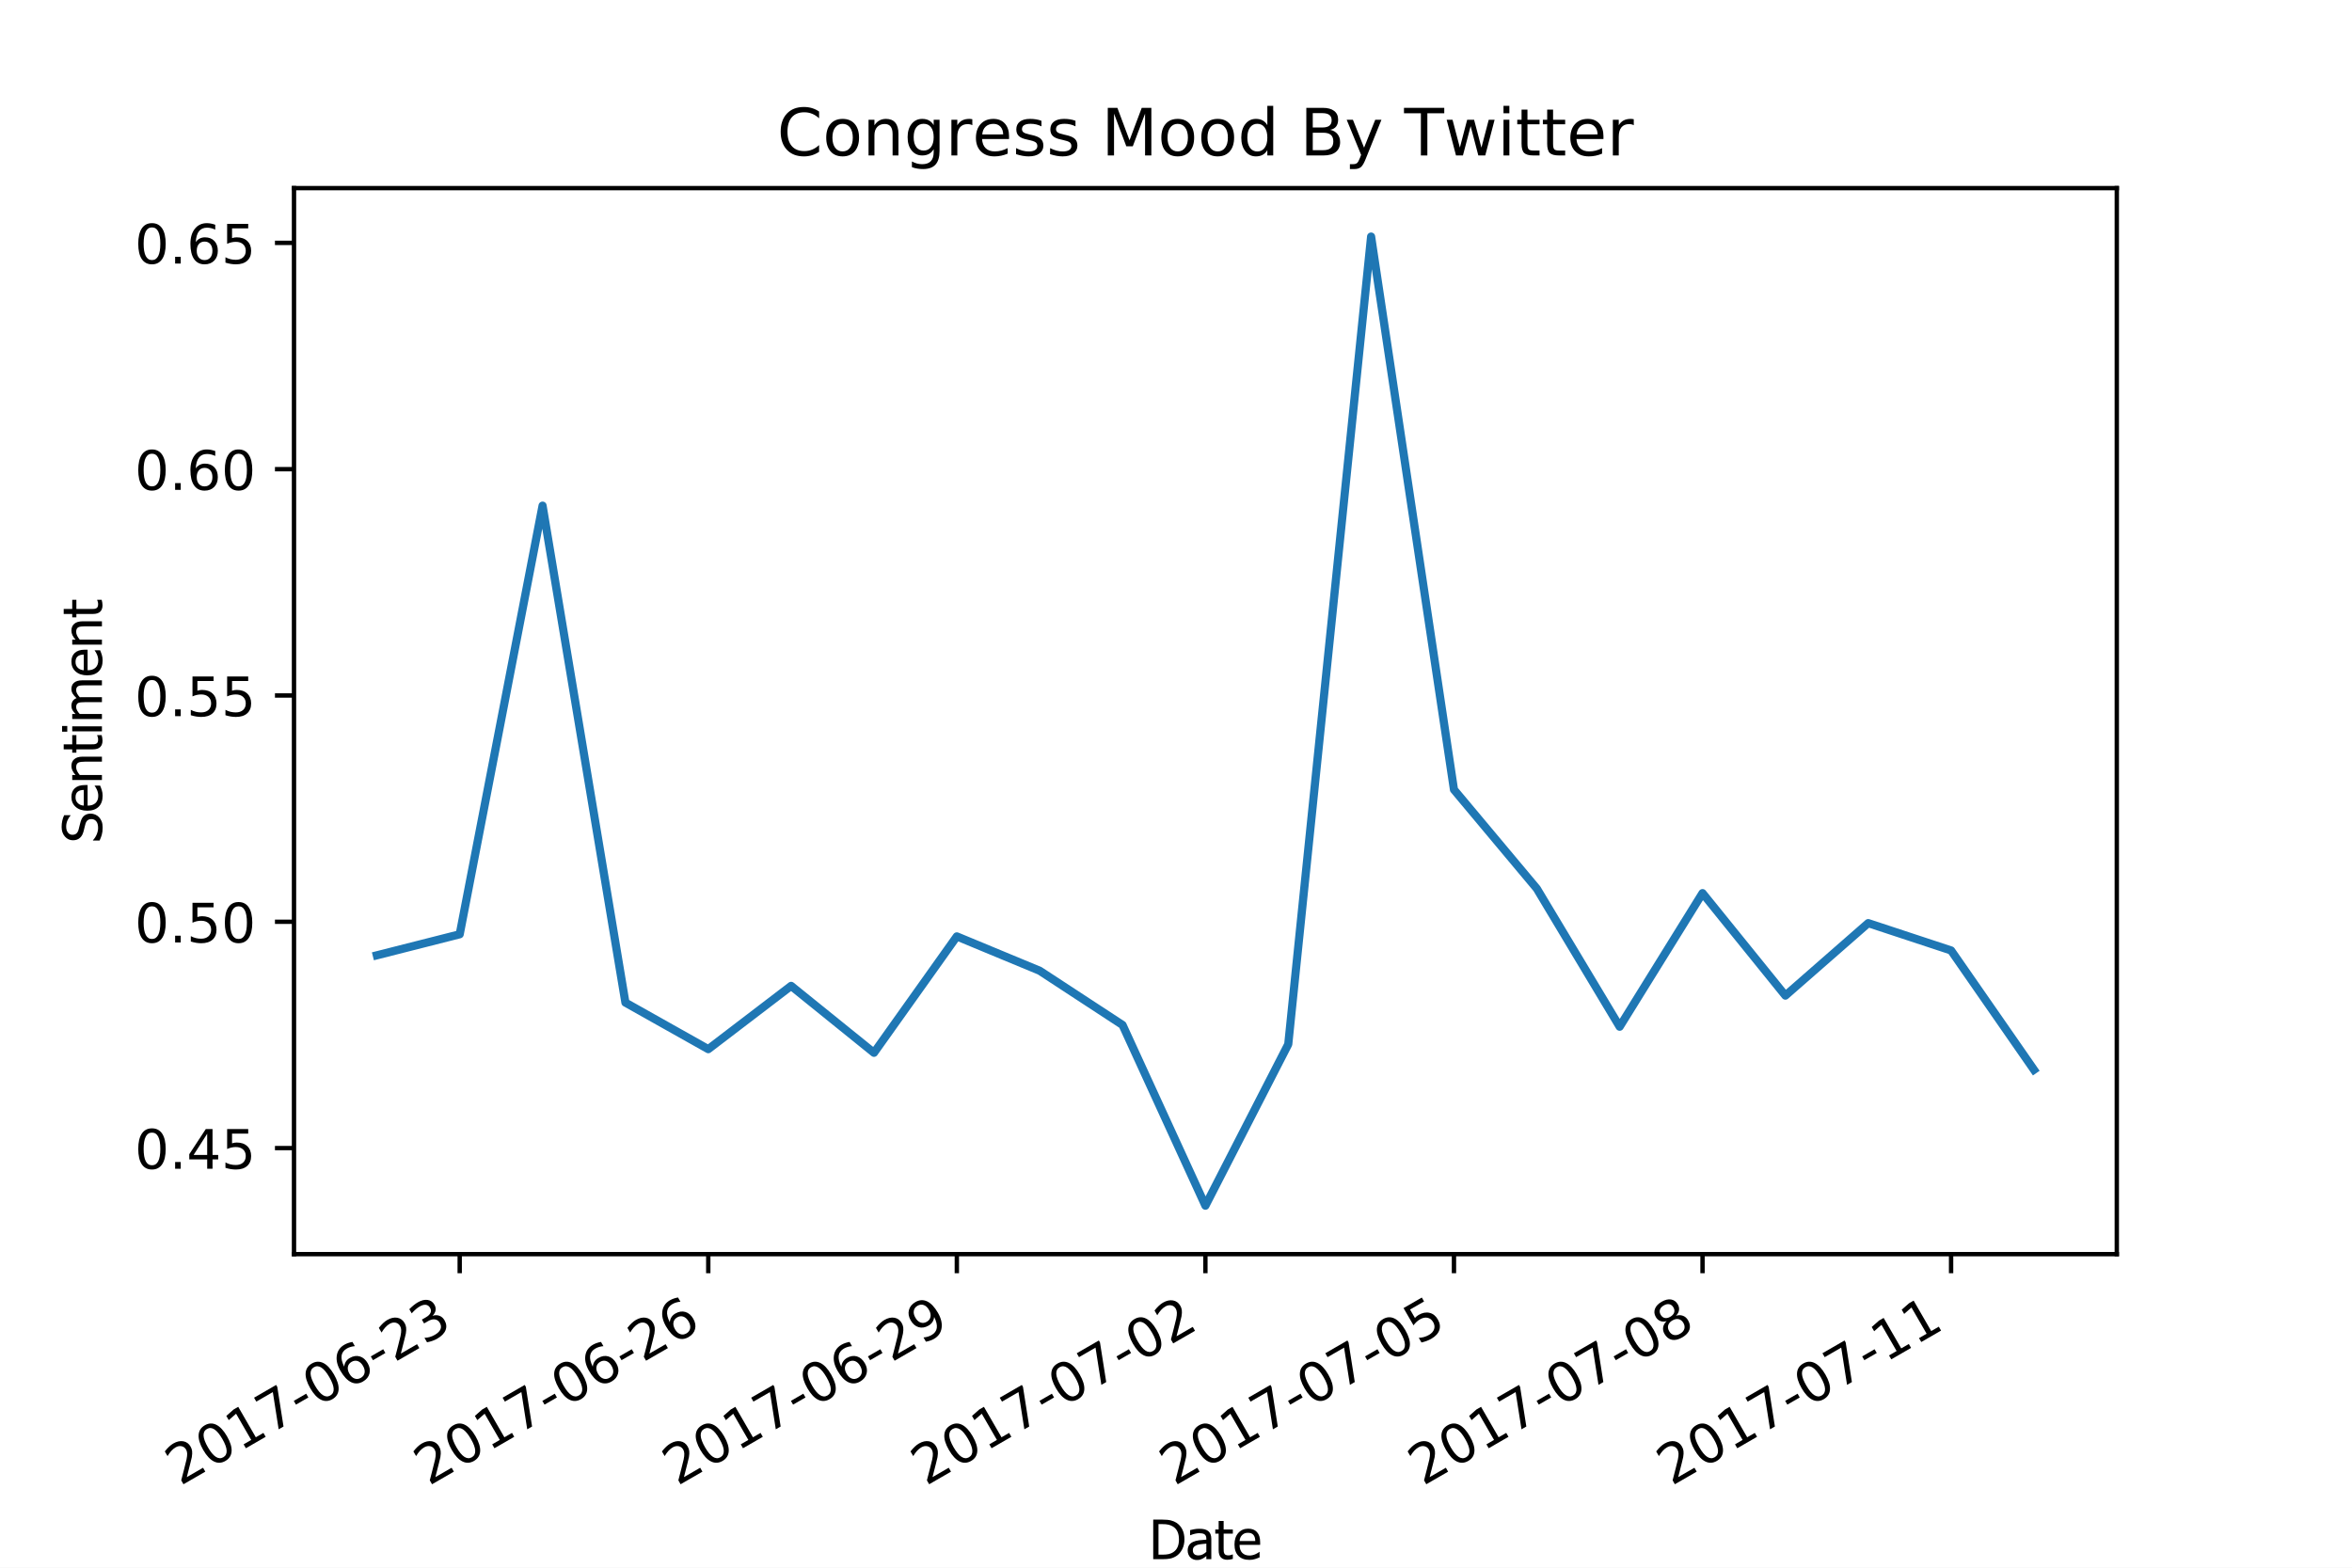
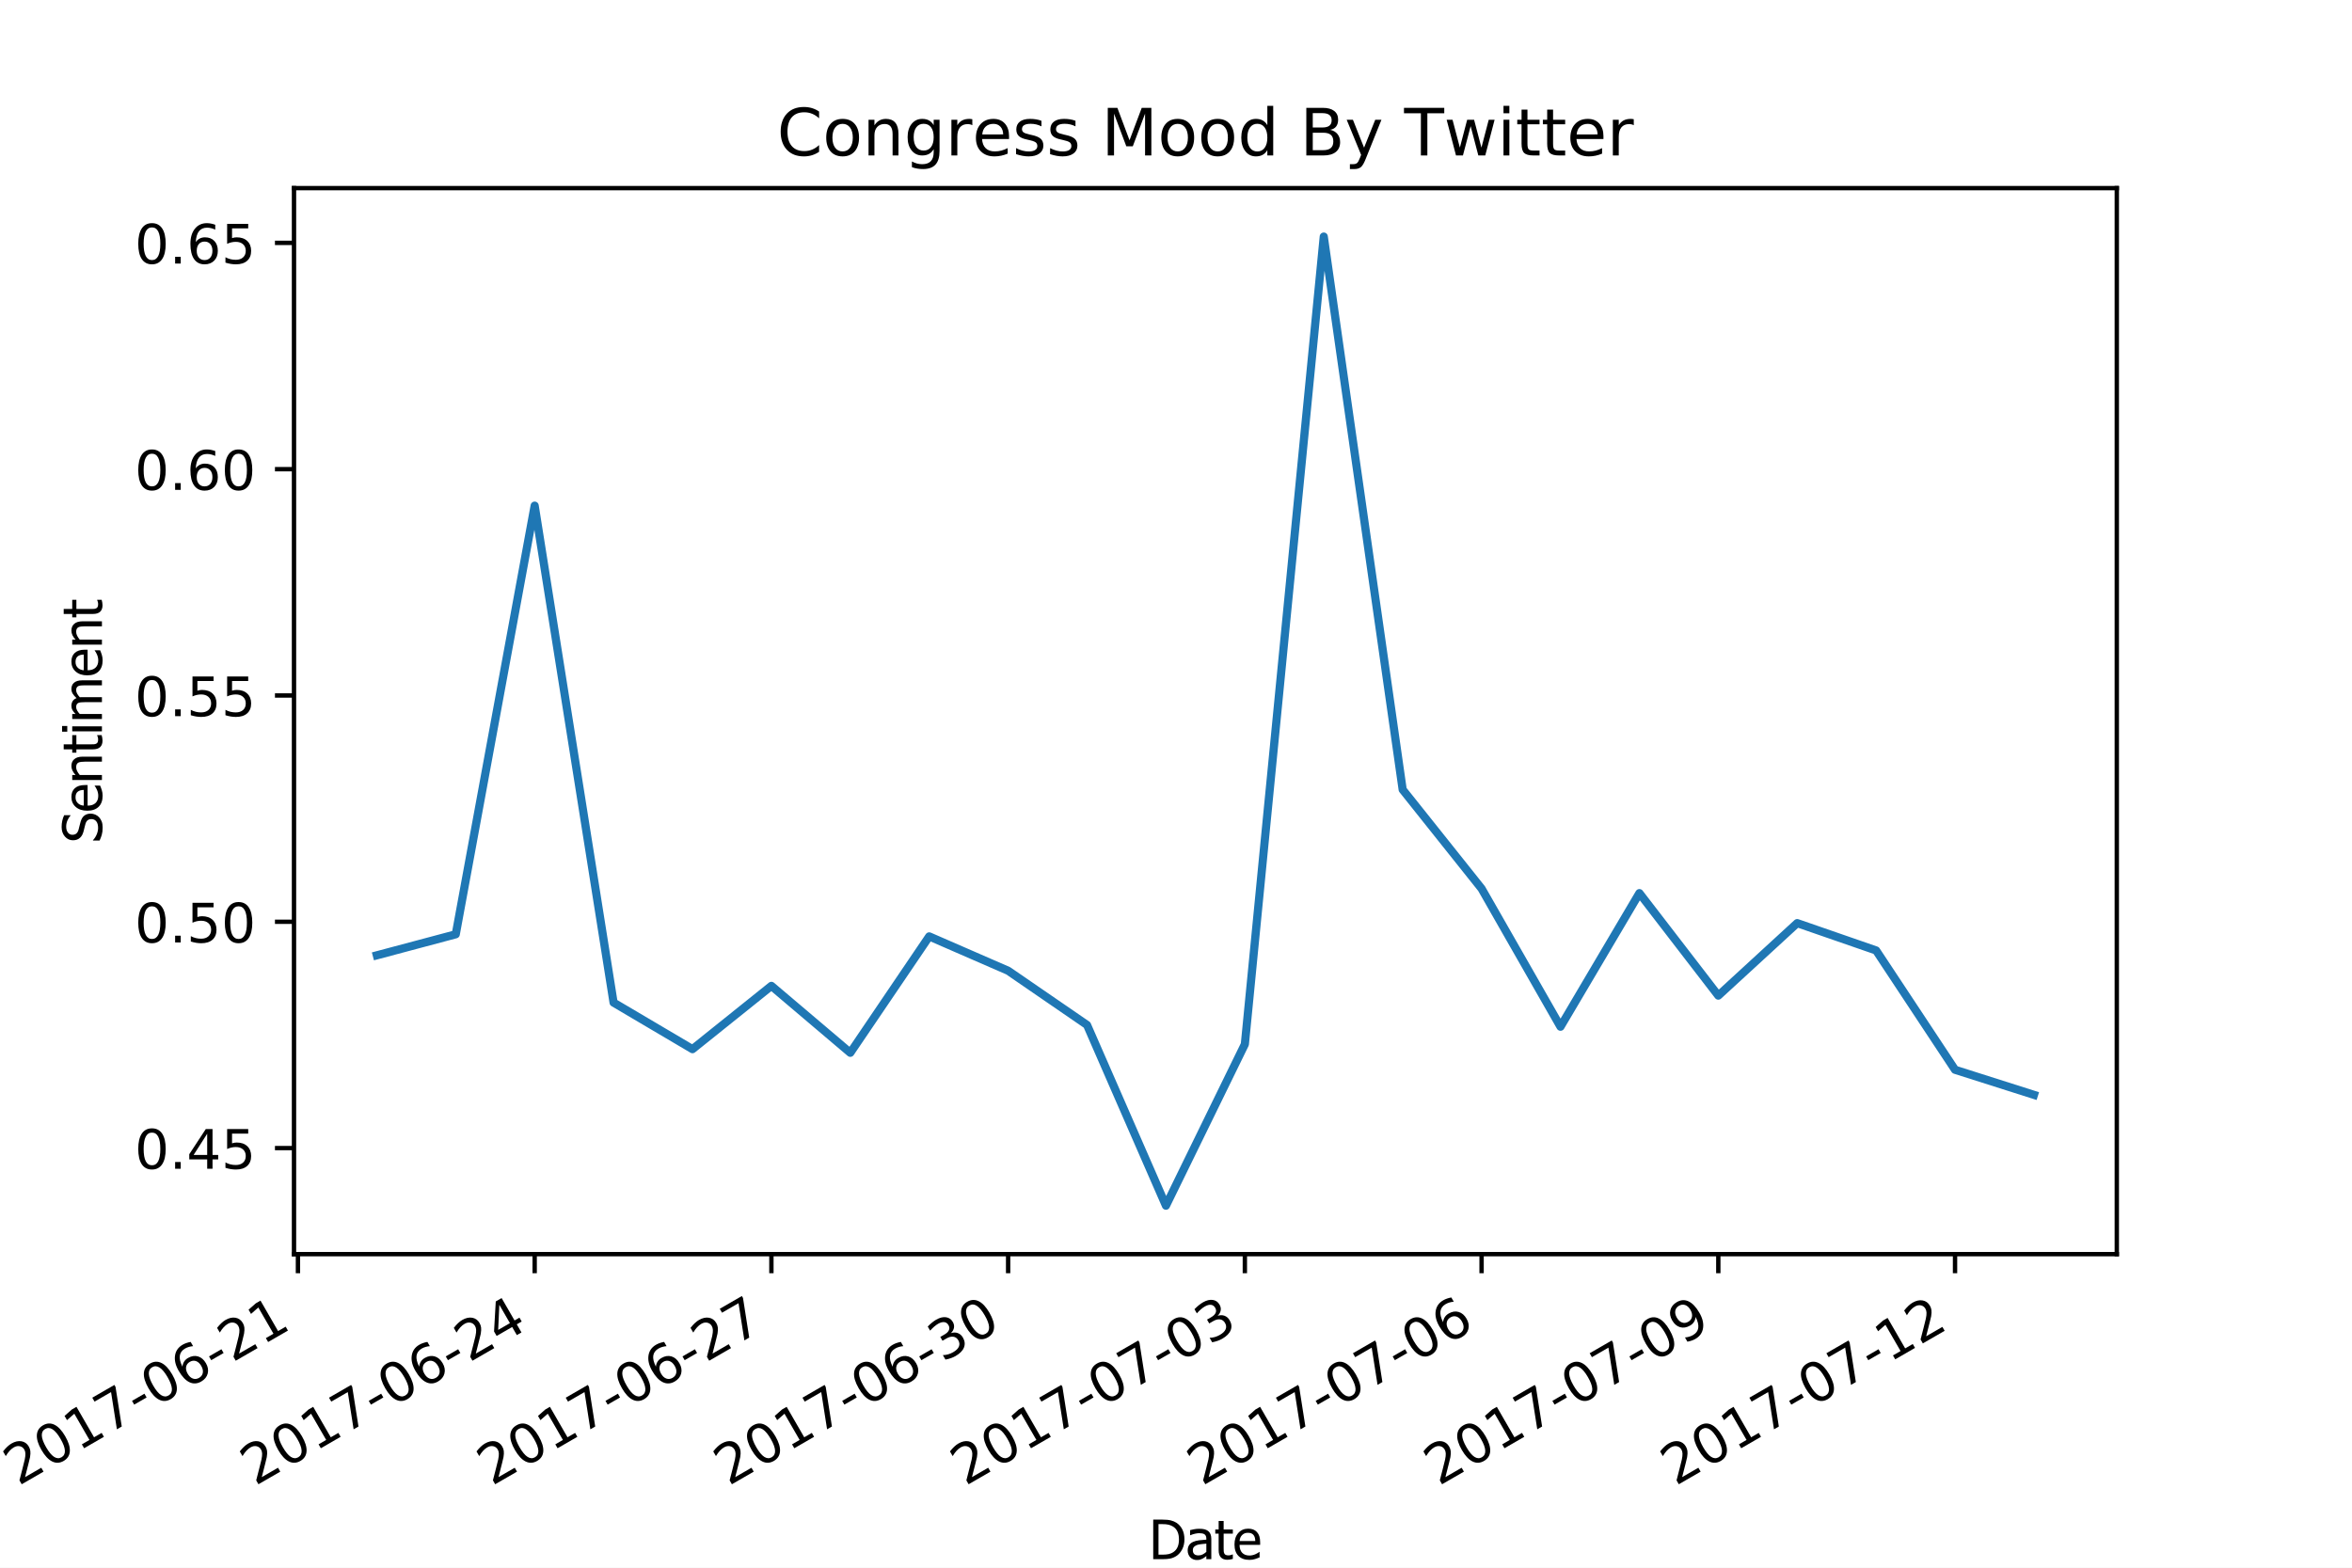
<svg xmlns="http://www.w3.org/2000/svg" xmlns:xlink="http://www.w3.org/1999/xlink" height="288pt" version="1.1" viewBox="0 0 432 288" width="432pt">
  <defs>
    <style type="text/css">
*{stroke-linecap:butt;stroke-linejoin:round;}
  </style>
  </defs>
  <g id="figure_1">
    <g id="patch_1">
      <path d="M 0 288  L 432 288  L 432 0  L 0 0  z " style="fill:#ffffff;" />
    </g>
    <g id="axes_1">
      <g id="patch_2">
        <path d="M 54 230.4  L 388.8 230.4  L 388.8 34.56  L 54 34.56  z " style="fill:#ffffff;" />
      </g>
      <g id="matplotlib.axis_1">
        <g id="xtick_1">
          <g id="line2d_1">
            <defs>
-               <path d="M 0 0  L 0 3.5  " id="m3a45402a33" style="stroke:#000000;stroke-width:0.8;" />
-             </defs>
-             <g>
-               <use style="stroke:#000000;stroke-width:0.8;" x="84.436" xlink:href="#m3a45402a33" y="230.4" />
+               <path d="M 0 0  L 0 3.5  " id="md22eb51dc6" style="stroke:#000000;stroke-width:0.8;" />
+             </defs>
+             <g>
+               <use style="stroke:#000000;stroke-width:0.8;" x="54.725" xlink:href="#md22eb51dc6" y="230.4" />
            </g>
          </g>
          <g id="text_1">
            <defs>
              <path d="M 19.188 8.297  L 53.609 8.297  L 53.609 0  L 7.328 0  L 7.328 8.297  Q 12.938 14.109 22.625 23.891  Q 32.328 33.688 34.812 36.531  Q 39.547 41.844 41.422 45.531  Q 43.312 49.219 43.312 52.781  Q 43.312 58.594 39.234 62.25  Q 35.156 65.922 28.609 65.922  Q 23.969 65.922 18.812 64.312  Q 13.672 62.703 7.812 59.422  L 7.812 69.391  Q 13.766 71.781 18.938 73  Q 24.125 74.219 28.422 74.219  Q 39.75 74.219 46.484 68.547  Q 53.219 62.891 53.219 53.422  Q 53.219 48.922 51.531 44.891  Q 49.859 40.875 45.406 35.406  Q 44.188 33.984 37.641 27.219  Q 31.109 20.453 19.188 8.297  z " id="DejaVuSans-32" />
              <path d="M 31.781 66.406  Q 24.172 66.406 20.328 58.906  Q 16.5 51.422 16.5 36.375  Q 16.5 21.391 20.328 13.891  Q 24.172 6.391 31.781 6.391  Q 39.453 6.391 43.281 13.891  Q 47.125 21.391 47.125 36.375  Q 47.125 51.422 43.281 58.906  Q 39.453 66.406 31.781 66.406  z M 31.781 74.219  Q 44.047 74.219 50.516 64.516  Q 56.984 54.828 56.984 36.375  Q 56.984 17.969 50.516 8.266  Q 44.047 -1.422 31.781 -1.422  Q 19.531 -1.422 13.062 8.266  Q 6.594 17.969 6.594 36.375  Q 6.594 54.828 13.062 64.516  Q 19.531 74.219 31.781 74.219  z " id="DejaVuSans-30" />
              <path d="M 12.406 8.297  L 28.516 8.297  L 28.516 63.922  L 10.984 60.406  L 10.984 69.391  L 28.422 72.906  L 38.281 72.906  L 38.281 8.297  L 54.391 8.297  L 54.391 0  L 12.406 0  z " id="DejaVuSans-31" />
              <path d="M 8.203 72.906  L 55.078 72.906  L 55.078 68.703  L 28.609 0  L 18.312 0  L 43.219 64.594  L 8.203 64.594  z " id="DejaVuSans-37" />
              <path d="M 4.891 31.391  L 31.203 31.391  L 31.203 23.391  L 4.891 23.391  z " id="DejaVuSans-2d" />
              <path d="M 33.016 40.375  Q 26.375 40.375 22.484 35.828  Q 18.609 31.297 18.609 23.391  Q 18.609 15.531 22.484 10.953  Q 26.375 6.391 33.016 6.391  Q 39.656 6.391 43.531 10.953  Q 47.406 15.531 47.406 23.391  Q 47.406 31.297 43.531 35.828  Q 39.656 40.375 33.016 40.375  z M 52.594 71.297  L 52.594 62.312  Q 48.875 64.062 45.094 64.984  Q 41.312 65.922 37.594 65.922  Q 27.828 65.922 22.672 59.328  Q 17.531 52.734 16.797 39.406  Q 19.672 43.656 24.016 45.922  Q 28.375 48.188 33.594 48.188  Q 44.578 48.188 50.953 41.516  Q 57.328 34.859 57.328 23.391  Q 57.328 12.156 50.688 5.359  Q 44.047 -1.422 33.016 -1.422  Q 20.359 -1.422 13.672 8.266  Q 6.984 17.969 6.984 36.375  Q 6.984 53.656 15.188 63.938  Q 23.391 74.219 37.203 74.219  Q 40.922 74.219 44.703 73.484  Q 48.484 72.75 52.594 71.297  z " id="DejaVuSans-36" />
-               <path d="M 40.578 39.312  Q 47.656 37.797 51.625 33  Q 55.609 28.219 55.609 21.188  Q 55.609 10.406 48.188 4.484  Q 40.766 -1.422 27.094 -1.422  Q 22.516 -1.422 17.656 -0.516  Q 12.797 0.391 7.625 2.203  L 7.625 11.719  Q 11.719 9.328 16.594 8.109  Q 21.484 6.891 26.812 6.891  Q 36.078 6.891 40.938 10.547  Q 45.797 14.203 45.797 21.188  Q 45.797 27.641 41.281 31.266  Q 36.766 34.906 28.719 34.906  L 20.219 34.906  L 20.219 43.016  L 29.109 43.016  Q 36.375 43.016 40.234 45.922  Q 44.094 48.828 44.094 54.297  Q 44.094 59.906 40.109 62.906  Q 36.141 65.922 28.719 65.922  Q 24.656 65.922 20.016 65.031  Q 15.375 64.156 9.812 62.312  L 9.812 71.094  Q 15.438 72.656 20.344 73.438  Q 25.25 74.219 29.594 74.219  Q 40.828 74.219 47.359 69.109  Q 53.906 64.016 53.906 55.328  Q 53.906 49.266 50.438 45.094  Q 46.969 40.922 40.578 39.312  z " id="DejaVuSans-33" />
-             </defs>
-             <g transform="translate(33.06691 273.0383)rotate(-30)scale(0.1 -0.1)">
+             </defs>
+             <g transform="translate(3.355224 273.0383)rotate(-30)scale(0.1 -0.1)">
              <use xlink:href="#DejaVuSans-32" />
              <use x="63.623" xlink:href="#DejaVuSans-30" />
              <use x="127.246" xlink:href="#DejaVuSans-31" />
              <use x="190.869" xlink:href="#DejaVuSans-37" />
              <use x="254.492" xlink:href="#DejaVuSans-2d" />
              <use x="290.576" xlink:href="#DejaVuSans-30" />
              <use x="354.199" xlink:href="#DejaVuSans-36" />
              <use x="417.822" xlink:href="#DejaVuSans-2d" />
              <use x="453.906" xlink:href="#DejaVuSans-32" />
-               <use x="517.529" xlink:href="#DejaVuSans-33" />
+               <use x="517.529" xlink:href="#DejaVuSans-31" />
            </g>
          </g>
        </g>
        <g id="xtick_2">
          <g id="line2d_2">
            <g>
-               <use style="stroke:#000000;stroke-width:0.8;" x="130.091" xlink:href="#m3a45402a33" y="230.4" />
+               <use style="stroke:#000000;stroke-width:0.8;" x="98.205" xlink:href="#md22eb51dc6" y="230.4" />
            </g>
          </g>
          <g id="text_2">
-             <g transform="translate(78.72146 273.0383)rotate(-30)scale(0.1 -0.1)">
+             <defs>
+               <path d="M 37.797 64.312  L 12.891 25.391  L 37.797 25.391  z M 35.203 72.906  L 47.609 72.906  L 47.609 25.391  L 58.016 25.391  L 58.016 17.188  L 47.609 17.188  L 47.609 0  L 37.797 0  L 37.797 17.188  L 4.891 17.188  L 4.891 26.703  z " id="DejaVuSans-34" />
+             </defs>
+             <g transform="translate(46.83574 273.0383)rotate(-30)scale(0.1 -0.1)">
              <use xlink:href="#DejaVuSans-32" />
              <use x="63.623" xlink:href="#DejaVuSans-30" />
              <use x="127.246" xlink:href="#DejaVuSans-31" />
              <use x="190.869" xlink:href="#DejaVuSans-37" />
              <use x="254.492" xlink:href="#DejaVuSans-2d" />
              <use x="290.576" xlink:href="#DejaVuSans-30" />
              <use x="354.199" xlink:href="#DejaVuSans-36" />
              <use x="417.822" xlink:href="#DejaVuSans-2d" />
              <use x="453.906" xlink:href="#DejaVuSans-32" />
-               <use x="517.529" xlink:href="#DejaVuSans-36" />
+               <use x="517.529" xlink:href="#DejaVuSans-34" />
            </g>
          </g>
        </g>
        <g id="xtick_3">
          <g id="line2d_3">
            <g>
-               <use style="stroke:#000000;stroke-width:0.8;" x="175.745" xlink:href="#m3a45402a33" y="230.4" />
+               <use style="stroke:#000000;stroke-width:0.8;" x="141.686" xlink:href="#md22eb51dc6" y="230.4" />
            </g>
          </g>
          <g id="text_3">
-             <defs>
-               <path d="M 10.984 1.516  L 10.984 10.5  Q 14.703 8.734 18.5 7.812  Q 22.312 6.891 25.984 6.891  Q 35.75 6.891 40.891 13.453  Q 46.047 20.016 46.781 33.406  Q 43.953 29.203 39.594 26.953  Q 35.25 24.703 29.984 24.703  Q 19.047 24.703 12.672 31.312  Q 6.297 37.938 6.297 49.422  Q 6.297 60.641 12.938 67.422  Q 19.578 74.219 30.609 74.219  Q 43.266 74.219 49.922 64.516  Q 56.594 54.828 56.594 36.375  Q 56.594 19.141 48.406 8.859  Q 40.234 -1.422 26.422 -1.422  Q 22.703 -1.422 18.891 -0.688  Q 15.094 0.047 10.984 1.516  z M 30.609 32.422  Q 37.25 32.422 41.125 36.953  Q 45.016 41.5 45.016 49.422  Q 45.016 57.281 41.125 61.844  Q 37.25 66.406 30.609 66.406  Q 23.969 66.406 20.094 61.844  Q 16.219 57.281 16.219 49.422  Q 16.219 41.5 20.094 36.953  Q 23.969 32.422 30.609 32.422  z " id="DejaVuSans-39" />
-             </defs>
-             <g transform="translate(124.376 273.0383)rotate(-30)scale(0.1 -0.1)">
+             <g transform="translate(90.31626 273.0383)rotate(-30)scale(0.1 -0.1)">
              <use xlink:href="#DejaVuSans-32" />
              <use x="63.623" xlink:href="#DejaVuSans-30" />
              <use x="127.246" xlink:href="#DejaVuSans-31" />
              <use x="190.869" xlink:href="#DejaVuSans-37" />
              <use x="254.492" xlink:href="#DejaVuSans-2d" />
              <use x="290.576" xlink:href="#DejaVuSans-30" />
              <use x="354.199" xlink:href="#DejaVuSans-36" />
              <use x="417.822" xlink:href="#DejaVuSans-2d" />
              <use x="453.906" xlink:href="#DejaVuSans-32" />
-               <use x="517.529" xlink:href="#DejaVuSans-39" />
+               <use x="517.529" xlink:href="#DejaVuSans-37" />
            </g>
          </g>
        </g>
        <g id="xtick_4">
          <g id="line2d_4">
            <g>
-               <use style="stroke:#000000;stroke-width:0.8;" x="221.4" xlink:href="#m3a45402a33" y="230.4" />
+               <use style="stroke:#000000;stroke-width:0.8;" x="185.166" xlink:href="#md22eb51dc6" y="230.4" />
            </g>
          </g>
          <g id="text_4">
-             <g transform="translate(170.0305 273.0383)rotate(-30)scale(0.1 -0.1)">
-               <use xlink:href="#DejaVuSans-32" />
-               <use x="63.623" xlink:href="#DejaVuSans-30" />
-               <use x="127.246" xlink:href="#DejaVuSans-31" />
-               <use x="190.869" xlink:href="#DejaVuSans-37" />
-               <use x="254.492" xlink:href="#DejaVuSans-2d" />
-               <use x="290.576" xlink:href="#DejaVuSans-30" />
-               <use x="354.199" xlink:href="#DejaVuSans-37" />
-               <use x="417.822" xlink:href="#DejaVuSans-2d" />
-               <use x="453.906" xlink:href="#DejaVuSans-30" />
-               <use x="517.529" xlink:href="#DejaVuSans-32" />
+             <defs>
+               <path d="M 40.578 39.312  Q 47.656 37.797 51.625 33  Q 55.609 28.219 55.609 21.188  Q 55.609 10.406 48.188 4.484  Q 40.766 -1.422 27.094 -1.422  Q 22.516 -1.422 17.656 -0.516  Q 12.797 0.391 7.625 2.203  L 7.625 11.719  Q 11.719 9.328 16.594 8.109  Q 21.484 6.891 26.812 6.891  Q 36.078 6.891 40.938 10.547  Q 45.797 14.203 45.797 21.188  Q 45.797 27.641 41.281 31.266  Q 36.766 34.906 28.719 34.906  L 20.219 34.906  L 20.219 43.016  L 29.109 43.016  Q 36.375 43.016 40.234 45.922  Q 44.094 48.828 44.094 54.297  Q 44.094 59.906 40.109 62.906  Q 36.141 65.922 28.719 65.922  Q 24.656 65.922 20.016 65.031  Q 15.375 64.156 9.812 62.312  L 9.812 71.094  Q 15.438 72.656 20.344 73.438  Q 25.25 74.219 29.594 74.219  Q 40.828 74.219 47.359 69.109  Q 53.906 64.016 53.906 55.328  Q 53.906 49.266 50.438 45.094  Q 46.969 40.922 40.578 39.312  z " id="DejaVuSans-33" />
+             </defs>
+             <g transform="translate(133.7968 273.0383)rotate(-30)scale(0.1 -0.1)">
+               <use xlink:href="#DejaVuSans-32" />
+               <use x="63.623" xlink:href="#DejaVuSans-30" />
+               <use x="127.246" xlink:href="#DejaVuSans-31" />
+               <use x="190.869" xlink:href="#DejaVuSans-37" />
+               <use x="254.492" xlink:href="#DejaVuSans-2d" />
+               <use x="290.576" xlink:href="#DejaVuSans-30" />
+               <use x="354.199" xlink:href="#DejaVuSans-36" />
+               <use x="417.822" xlink:href="#DejaVuSans-2d" />
+               <use x="453.906" xlink:href="#DejaVuSans-33" />
+               <use x="517.529" xlink:href="#DejaVuSans-30" />
            </g>
          </g>
        </g>
        <g id="xtick_5">
          <g id="line2d_5">
            <g>
-               <use style="stroke:#000000;stroke-width:0.8;" x="267.055" xlink:href="#m3a45402a33" y="230.4" />
+               <use style="stroke:#000000;stroke-width:0.8;" x="228.647" xlink:href="#md22eb51dc6" y="230.4" />
            </g>
          </g>
          <g id="text_5">
-             <defs>
-               <path d="M 10.797 72.906  L 49.516 72.906  L 49.516 64.594  L 19.828 64.594  L 19.828 46.734  Q 21.969 47.469 24.109 47.828  Q 26.266 48.188 28.422 48.188  Q 40.625 48.188 47.75 41.5  Q 54.891 34.812 54.891 23.391  Q 54.891 11.625 47.562 5.094  Q 40.234 -1.422 26.906 -1.422  Q 22.312 -1.422 17.547 -0.641  Q 12.797 0.141 7.719 1.703  L 7.719 11.625  Q 12.109 9.234 16.797 8.062  Q 21.484 6.891 26.703 6.891  Q 35.156 6.891 40.078 11.328  Q 45.016 15.766 45.016 23.391  Q 45.016 31 40.078 35.438  Q 35.156 39.891 26.703 39.891  Q 22.75 39.891 18.812 39.016  Q 14.891 38.141 10.797 36.281  z " id="DejaVuSans-35" />
-             </defs>
-             <g transform="translate(215.6851 273.0383)rotate(-30)scale(0.1 -0.1)">
+             <g transform="translate(177.2773 273.0383)rotate(-30)scale(0.1 -0.1)">
              <use xlink:href="#DejaVuSans-32" />
              <use x="63.623" xlink:href="#DejaVuSans-30" />
              <use x="127.246" xlink:href="#DejaVuSans-31" />
              <use x="190.869" xlink:href="#DejaVuSans-37" />
              <use x="254.492" xlink:href="#DejaVuSans-2d" />
              <use x="290.576" xlink:href="#DejaVuSans-30" />
              <use x="354.199" xlink:href="#DejaVuSans-37" />
              <use x="417.822" xlink:href="#DejaVuSans-2d" />
              <use x="453.906" xlink:href="#DejaVuSans-30" />
-               <use x="517.529" xlink:href="#DejaVuSans-35" />
+               <use x="517.529" xlink:href="#DejaVuSans-33" />
            </g>
          </g>
        </g>
        <g id="xtick_6">
          <g id="line2d_6">
            <g>
-               <use style="stroke:#000000;stroke-width:0.8;" x="312.709" xlink:href="#m3a45402a33" y="230.4" />
+               <use style="stroke:#000000;stroke-width:0.8;" x="272.127" xlink:href="#md22eb51dc6" y="230.4" />
            </g>
          </g>
          <g id="text_6">
-             <defs>
-               <path d="M 31.781 34.625  Q 24.75 34.625 20.719 30.859  Q 16.703 27.094 16.703 20.516  Q 16.703 13.922 20.719 10.156  Q 24.75 6.391 31.781 6.391  Q 38.812 6.391 42.859 10.172  Q 46.922 13.969 46.922 20.516  Q 46.922 27.094 42.891 30.859  Q 38.875 34.625 31.781 34.625  z M 21.922 38.812  Q 15.578 40.375 12.031 44.719  Q 8.5 49.078 8.5 55.328  Q 8.5 64.062 14.719 69.141  Q 20.953 74.219 31.781 74.219  Q 42.672 74.219 48.875 69.141  Q 55.078 64.062 55.078 55.328  Q 55.078 49.078 51.531 44.719  Q 48 40.375 41.703 38.812  Q 48.828 37.156 52.797 32.312  Q 56.781 27.484 56.781 20.516  Q 56.781 9.906 50.312 4.234  Q 43.844 -1.422 31.781 -1.422  Q 19.734 -1.422 13.25 4.234  Q 6.781 9.906 6.781 20.516  Q 6.781 27.484 10.781 32.312  Q 14.797 37.156 21.922 38.812  z M 18.312 54.391  Q 18.312 48.734 21.844 45.562  Q 25.391 42.391 31.781 42.391  Q 38.141 42.391 41.719 45.562  Q 45.312 48.734 45.312 54.391  Q 45.312 60.062 41.719 63.234  Q 38.141 66.406 31.781 66.406  Q 25.391 66.406 21.844 63.234  Q 18.312 60.062 18.312 54.391  z " id="DejaVuSans-38" />
-             </defs>
-             <g transform="translate(261.3396 273.0383)rotate(-30)scale(0.1 -0.1)">
+             <g transform="translate(220.7578 273.0383)rotate(-30)scale(0.1 -0.1)">
              <use xlink:href="#DejaVuSans-32" />
              <use x="63.623" xlink:href="#DejaVuSans-30" />
              <use x="127.246" xlink:href="#DejaVuSans-31" />
              <use x="190.869" xlink:href="#DejaVuSans-37" />
              <use x="254.492" xlink:href="#DejaVuSans-2d" />
              <use x="290.576" xlink:href="#DejaVuSans-30" />
              <use x="354.199" xlink:href="#DejaVuSans-37" />
              <use x="417.822" xlink:href="#DejaVuSans-2d" />
              <use x="453.906" xlink:href="#DejaVuSans-30" />
-               <use x="517.529" xlink:href="#DejaVuSans-38" />
+               <use x="517.529" xlink:href="#DejaVuSans-36" />
            </g>
          </g>
        </g>
        <g id="xtick_7">
          <g id="line2d_7">
            <g>
-               <use style="stroke:#000000;stroke-width:0.8;" x="358.364" xlink:href="#m3a45402a33" y="230.4" />
+               <use style="stroke:#000000;stroke-width:0.8;" x="315.608" xlink:href="#md22eb51dc6" y="230.4" />
            </g>
          </g>
          <g id="text_7">
-             <g transform="translate(306.9942 273.0383)rotate(-30)scale(0.1 -0.1)">
+             <defs>
+               <path d="M 10.984 1.516  L 10.984 10.5  Q 14.703 8.734 18.5 7.812  Q 22.312 6.891 25.984 6.891  Q 35.75 6.891 40.891 13.453  Q 46.047 20.016 46.781 33.406  Q 43.953 29.203 39.594 26.953  Q 35.25 24.703 29.984 24.703  Q 19.047 24.703 12.672 31.312  Q 6.297 37.938 6.297 49.422  Q 6.297 60.641 12.938 67.422  Q 19.578 74.219 30.609 74.219  Q 43.266 74.219 49.922 64.516  Q 56.594 54.828 56.594 36.375  Q 56.594 19.141 48.406 8.859  Q 40.234 -1.422 26.422 -1.422  Q 22.703 -1.422 18.891 -0.688  Q 15.094 0.047 10.984 1.516  z M 30.609 32.422  Q 37.25 32.422 41.125 36.953  Q 45.016 41.5 45.016 49.422  Q 45.016 57.281 41.125 61.844  Q 37.25 66.406 30.609 66.406  Q 23.969 66.406 20.094 61.844  Q 16.219 57.281 16.219 49.422  Q 16.219 41.5 20.094 36.953  Q 23.969 32.422 30.609 32.422  z " id="DejaVuSans-39" />
+             </defs>
+             <g transform="translate(264.2383 273.0383)rotate(-30)scale(0.1 -0.1)">
              <use xlink:href="#DejaVuSans-32" />
              <use x="63.623" xlink:href="#DejaVuSans-30" />
              <use x="127.246" xlink:href="#DejaVuSans-31" />
              <use x="190.869" xlink:href="#DejaVuSans-37" />
              <use x="254.492" xlink:href="#DejaVuSans-2d" />
              <use x="290.576" xlink:href="#DejaVuSans-30" />
              <use x="354.199" xlink:href="#DejaVuSans-37" />
              <use x="417.822" xlink:href="#DejaVuSans-2d" />
+               <use x="453.906" xlink:href="#DejaVuSans-30" />
+               <use x="517.529" xlink:href="#DejaVuSans-39" />
+             </g>
+           </g>
+         </g>
+         <g id="xtick_8">
+           <g id="line2d_8">
+             <g>
+               <use style="stroke:#000000;stroke-width:0.8;" x="359.088" xlink:href="#md22eb51dc6" y="230.4" />
+             </g>
+           </g>
+           <g id="text_8">
+             <g transform="translate(307.7189 273.0383)rotate(-30)scale(0.1 -0.1)">
+               <use xlink:href="#DejaVuSans-32" />
+               <use x="63.623" xlink:href="#DejaVuSans-30" />
+               <use x="127.246" xlink:href="#DejaVuSans-31" />
+               <use x="190.869" xlink:href="#DejaVuSans-37" />
+               <use x="254.492" xlink:href="#DejaVuSans-2d" />
+               <use x="290.576" xlink:href="#DejaVuSans-30" />
+               <use x="354.199" xlink:href="#DejaVuSans-37" />
+               <use x="417.822" xlink:href="#DejaVuSans-2d" />
              <use x="453.906" xlink:href="#DejaVuSans-31" />
-               <use x="517.529" xlink:href="#DejaVuSans-31" />
-             </g>
-           </g>
-         </g>
-         <g id="text_8">
+               <use x="517.529" xlink:href="#DejaVuSans-32" />
+             </g>
+           </g>
+         </g>
+         <g id="text_9">
          <defs>
            <path d="M 64.703 36.281  Q 64.703 26.312 60.672 18.297  Q 56.641 10.297 49.859 5.812  Q 44.344 2.344 38.641 1.172  Q 32.953 0 24.125 0  L 7.375 0  L 7.375 72.703  L 23.922 72.703  Q 34.188 72.703 40.016 71.156  Q 45.844 69.625 49.953 66.938  Q 56.984 62.312 60.844 54.609  Q 64.703 46.922 64.703 36.281  z M 54.641 36.422  Q 54.641 44.828 51.859 50.75  Q 49.078 56.688 43.609 60.016  Q 39.75 62.359 35.344 63.375  Q 30.953 64.406 24.422 64.406  L 17.047 64.406  L 17.047 8.297  L 24.422 8.297  Q 30.859 8.297 35.688 9.328  Q 40.531 10.359 44.531 13.141  Q 49.562 16.547 52.094 22.234  Q 54.641 27.938 54.641 36.422  z " id="Tahoma-44" />
            <path d="M 37.109 13.422  L 37.109 28.562  Q 33.844 28.266 28.828 27.75  Q 23.828 27.25 20.75 26.312  Q 17.094 25.203 14.703 22.875  Q 12.312 20.562 12.312 16.406  Q 12.312 11.719 14.938 9.328  Q 17.578 6.938 22.656 6.938  Q 27 6.938 30.516 8.812  Q 34.031 10.688 37.109 13.422  z M 37.109 5.812  Q 35.984 4.984 34.109 3.484  Q 32.234 2 30.469 1.125  Q 28.031 -0.141 25.75 -0.828  Q 23.484 -1.516 19.391 -1.516  Q 16.016 -1.516 12.984 -0.234  Q 9.969 1.031 7.672 3.328  Q 5.469 5.562 4.141 8.859  Q 2.828 12.156 2.828 15.828  Q 2.828 21.484 5.219 25.453  Q 7.625 29.438 12.797 31.781  Q 17.391 33.891 23.641 34.688  Q 29.891 35.5 37.109 35.891  L 37.109 37.641  Q 37.109 40.875 36.125 42.844  Q 35.156 44.828 33.406 45.906  Q 31.641 47.016 29.094 47.375  Q 26.562 47.75 23.875 47.75  Q 20.703 47.75 16.406 46.797  Q 12.109 45.844 7.812 44.047  L 7.281 44.047  L 7.281 53.375  Q 9.812 54.109 14.547 54.984  Q 19.281 55.859 23.922 55.859  Q 29.547 55.859 33.391 54.984  Q 37.25 54.109 40.328 51.812  Q 43.312 49.562 44.766 46  Q 46.234 42.438 46.234 37.312  L 46.234 0  L 37.109 0  z " id="Tahoma-61" />
            <path d="M 23.141 -1.078  Q 15.625 -1.078 11.422 3.188  Q 7.234 7.469 7.234 16.703  L 7.234 46.922  L 1.031 46.922  L 1.031 54.547  L 7.234 54.547  L 7.234 70.219  L 16.406 70.219  L 16.406 54.547  L 33.297 54.547  L 33.297 46.922  L 16.406 46.922  L 16.406 21  Q 16.406 16.844 16.547 14.594  Q 16.703 12.359 17.672 10.406  Q 18.5 8.688 20.359 7.828  Q 22.219 6.984 25.391 6.984  Q 27.641 6.984 29.734 7.641  Q 31.844 8.297 32.766 8.734  L 33.297 8.734  L 33.297 0.484  Q 30.719 -0.25 28.047 -0.656  Q 25.391 -1.078 23.141 -1.078  z " id="Tahoma-74" />
            <path d="M 30.328 -1.266  Q 17.281 -1.266 10.078 6.078  Q 2.875 13.422 2.875 26.953  Q 2.875 40.281 9.859 48.172  Q 16.844 56.062 28.125 56.062  Q 33.203 56.062 37.109 54.594  Q 41.016 53.125 43.953 50  Q 46.875 46.875 48.438 42.359  Q 50 37.844 50 31.297  L 50 26.312  L 12.203 26.312  Q 12.203 16.797 16.984 11.766  Q 21.781 6.734 30.219 6.734  Q 33.25 6.734 36.156 7.422  Q 39.062 8.109 41.406 9.188  Q 43.891 10.297 45.594 11.344  Q 47.312 12.406 48.438 13.328  L 48.969 13.328  L 48.969 3.328  Q 47.359 2.688 44.969 1.734  Q 42.578 0.781 40.672 0.25  Q 37.984 -0.484 35.812 -0.875  Q 33.641 -1.266 30.328 -1.266  z M 41.062 33.344  Q 40.969 37.062 40.188 39.75  Q 39.406 42.438 37.938 44.281  Q 36.328 46.344 33.812 47.406  Q 31.297 48.484 27.594 48.484  Q 23.922 48.484 21.359 47.391  Q 18.797 46.297 16.703 44.188  Q 14.656 42.047 13.578 39.422  Q 12.5 36.812 12.203 33.344  z " id="Tahoma-65" />
          </defs>
          <g transform="translate(211.0797 286.4378)scale(0.1 -0.1)">
            <use xlink:href="#Tahoma-44" />
            <use x="67.822" xlink:href="#Tahoma-61" />
            <use x="120.312" xlink:href="#Tahoma-74" />
            <use x="153.76" xlink:href="#Tahoma-65" />
          </g>
        </g>
      </g>
      <g id="matplotlib.axis_2">
        <g id="ytick_1">
-           <g id="line2d_8">
-             <defs>
-               <path d="M 0 0  L -3.5 0  " id="meebdcc8ec7" style="stroke:#000000;stroke-width:0.8;" />
-             </defs>
-             <g>
-               <use style="stroke:#000000;stroke-width:0.8;" x="54" xlink:href="#meebdcc8ec7" y="210.913" />
-             </g>
-           </g>
-           <g id="text_9">
+           <g id="line2d_9">
+             <defs>
+               <path d="M 0 0  L -3.5 0  " id="m20f0a98a32" style="stroke:#000000;stroke-width:0.8;" />
+             </defs>
+             <g>
+               <use style="stroke:#000000;stroke-width:0.8;" x="54" xlink:href="#m20f0a98a32" y="210.913" />
+             </g>
+           </g>
+           <g id="text_10">
            <defs>
              <path d="M 10.688 12.406  L 21 12.406  L 21 0  L 10.688 0  z " id="DejaVuSans-2e" />
-               <path d="M 37.797 64.312  L 12.891 25.391  L 37.797 25.391  z M 35.203 72.906  L 47.609 72.906  L 47.609 25.391  L 58.016 25.391  L 58.016 17.188  L 47.609 17.188  L 47.609 0  L 37.797 0  L 37.797 17.188  L 4.891 17.188  L 4.891 26.703  z " id="DejaVuSans-34" />
+               <path d="M 10.797 72.906  L 49.516 72.906  L 49.516 64.594  L 19.828 64.594  L 19.828 46.734  Q 21.969 47.469 24.109 47.828  Q 26.266 48.188 28.422 48.188  Q 40.625 48.188 47.75 41.5  Q 54.891 34.812 54.891 23.391  Q 54.891 11.625 47.562 5.094  Q 40.234 -1.422 26.906 -1.422  Q 22.312 -1.422 17.547 -0.641  Q 12.797 0.141 7.719 1.703  L 7.719 11.625  Q 12.109 9.234 16.797 8.062  Q 21.484 6.891 26.703 6.891  Q 35.156 6.891 40.078 11.328  Q 45.016 15.766 45.016 23.391  Q 45.016 31 40.078 35.438  Q 35.156 39.891 26.703 39.891  Q 22.75 39.891 18.812 39.016  Q 14.891 38.141 10.797 36.281  z " id="DejaVuSans-35" />
            </defs>
            <g transform="translate(24.73438 214.7122)scale(0.1 -0.1)">
              <use xlink:href="#DejaVuSans-30" />
              <use x="63.623" xlink:href="#DejaVuSans-2e" />
              <use x="95.41" xlink:href="#DejaVuSans-34" />
              <use x="159.033" xlink:href="#DejaVuSans-35" />
            </g>
          </g>
        </g>
        <g id="ytick_2">
-           <g id="line2d_9">
-             <g>
-               <use style="stroke:#000000;stroke-width:0.8;" x="54" xlink:href="#meebdcc8ec7" y="169.339" />
-             </g>
-           </g>
-           <g id="text_10">
+           <g id="line2d_10">
+             <g>
+               <use style="stroke:#000000;stroke-width:0.8;" x="54" xlink:href="#m20f0a98a32" y="169.339" />
+             </g>
+           </g>
+           <g id="text_11">
            <g transform="translate(24.73438 173.1386)scale(0.1 -0.1)">
              <use xlink:href="#DejaVuSans-30" />
              <use x="63.623" xlink:href="#DejaVuSans-2e" />
              <use x="95.41" xlink:href="#DejaVuSans-35" />
              <use x="159.033" xlink:href="#DejaVuSans-30" />
            </g>
          </g>
        </g>
        <g id="ytick_3">
-           <g id="line2d_10">
-             <g>
-               <use style="stroke:#000000;stroke-width:0.8;" x="54" xlink:href="#meebdcc8ec7" y="127.766" />
-             </g>
-           </g>
-           <g id="text_11">
+           <g id="line2d_11">
+             <g>
+               <use style="stroke:#000000;stroke-width:0.8;" x="54" xlink:href="#m20f0a98a32" y="127.766" />
+             </g>
+           </g>
+           <g id="text_12">
            <g transform="translate(24.73438 131.565)scale(0.1 -0.1)">
              <use xlink:href="#DejaVuSans-30" />
              <use x="63.623" xlink:href="#DejaVuSans-2e" />
              <use x="95.41" xlink:href="#DejaVuSans-35" />
              <use x="159.033" xlink:href="#DejaVuSans-35" />
            </g>
          </g>
        </g>
        <g id="ytick_4">
-           <g id="line2d_11">
-             <g>
-               <use style="stroke:#000000;stroke-width:0.8;" x="54" xlink:href="#meebdcc8ec7" y="86.192" />
-             </g>
-           </g>
-           <g id="text_12">
+           <g id="line2d_12">
+             <g>
+               <use style="stroke:#000000;stroke-width:0.8;" x="54" xlink:href="#m20f0a98a32" y="86.192" />
+             </g>
+           </g>
+           <g id="text_13">
            <g transform="translate(24.73438 89.99137)scale(0.1 -0.1)">
              <use xlink:href="#DejaVuSans-30" />
              <use x="63.623" xlink:href="#DejaVuSans-2e" />
              <use x="95.41" xlink:href="#DejaVuSans-36" />
              <use x="159.033" xlink:href="#DejaVuSans-30" />
            </g>
          </g>
        </g>
        <g id="ytick_5">
-           <g id="line2d_12">
-             <g>
-               <use style="stroke:#000000;stroke-width:0.8;" x="54" xlink:href="#meebdcc8ec7" y="44.619" />
-             </g>
-           </g>
-           <g id="text_13">
+           <g id="line2d_13">
+             <g>
+               <use style="stroke:#000000;stroke-width:0.8;" x="54" xlink:href="#m20f0a98a32" y="44.619" />
+             </g>
+           </g>
+           <g id="text_14">
            <g transform="translate(24.73438 48.41775)scale(0.1 -0.1)">
              <use xlink:href="#DejaVuSans-30" />
              <use x="63.623" xlink:href="#DejaVuSans-2e" />
              <use x="95.41" xlink:href="#DejaVuSans-36" />
              <use x="159.033" xlink:href="#DejaVuSans-35" />
            </g>
          </g>
        </g>
-         <g id="text_14">
+         <g id="text_15">
          <defs>
            <path d="M 27.641 -1.312  Q 19.734 -1.312 14.188 0.312  Q 8.641 1.953 3.766 4.344  L 3.766 16.453  L 4.438 16.453  Q 9.234 11.969 15.281 9.5  Q 21.344 7.031 26.953 7.031  Q 34.969 7.031 39.062 10.375  Q 43.172 13.719 43.172 19.188  Q 43.172 23.531 41.016 26.266  Q 38.875 29 34.188 30.328  Q 30.812 31.297 28.031 31.922  Q 25.25 32.562 21.047 33.641  Q 17.281 34.625 14.297 36.125  Q 11.328 37.641 9.031 40.094  Q 6.781 42.484 5.531 45.719  Q 4.297 48.969 4.297 53.219  Q 4.297 62.062 11.172 68.047  Q 18.062 74.031 28.766 74.031  Q 34.859 74.031 40.297 72.797  Q 45.75 71.578 50.391 69.344  L 50.391 57.766  L 49.656 57.766  Q 46.188 60.938 40.766 63.297  Q 35.359 65.672 29.391 65.672  Q 22.656 65.672 18.5 62.516  Q 14.359 59.375 14.359 54.25  Q 14.359 49.609 16.797 46.875  Q 19.234 44.141 23.875 42.875  Q 26.953 42.047 31.391 40.984  Q 35.844 39.938 38.766 39.062  Q 46.297 36.766 49.75 32.125  Q 53.219 27.484 53.219 20.703  Q 53.219 16.453 51.484 12.297  Q 49.75 8.156 46.625 5.281  Q 43.109 2.094 38.688 0.391  Q 34.281 -1.312 27.641 -1.312  z " id="Tahoma-53" />
            <path d="M 49.516 0  L 40.328 0  L 40.328 31.062  Q 40.328 34.812 39.953 38.062  Q 39.594 41.312 38.578 43.266  Q 37.453 45.312 35.453 46.312  Q 33.453 47.312 29.984 47.312  Q 26.562 47.312 22.922 45.484  Q 19.281 43.656 15.828 40.719  L 15.828 0  L 6.641 0  L 6.641 54.547  L 15.828 54.547  L 15.828 48.484  Q 19.922 52.156 23.922 54.109  Q 27.938 56.062 32.375 56.062  Q 40.438 56.062 44.969 50.75  Q 49.516 45.453 49.516 35.406  z " id="Tahoma-6e" />
            <path d="M 16.016 0  L 6.844 0  L 6.844 54.547  L 16.016 54.547  z M 16.656 63.672  L 6.203 63.672  L 6.203 73.188  L 16.656 73.188  z " id="Tahoma-69" />
            <path d="M 68.562 0  L 68.562 31.547  Q 68.562 35.297 68.266 38.5  Q 67.969 41.703 67.047 43.5  Q 66.062 45.453 64.25 46.375  Q 62.453 47.312 59.375 47.312  Q 56.547 47.312 53.297 45.578  Q 50.047 43.844 46.578 40.578  Q 46.625 39.75 46.703 38.594  Q 46.781 37.453 46.781 35.891  L 46.781 0  L 37.594 0  L 37.594 31.547  Q 37.594 35.297 37.297 38.5  Q 37.016 41.703 36.078 43.5  Q 35.109 45.453 33.297 46.375  Q 31.5 47.312 28.422 47.312  Q 25.438 47.312 22.156 45.453  Q 18.891 43.609 15.828 40.719  L 15.828 0  L 6.641 0  L 6.641 54.547  L 15.828 54.547  L 15.828 48.484  Q 19.438 52.094 22.969 54.078  Q 26.516 56.062 30.766 56.062  Q 35.594 56.062 39.328 53.859  Q 43.062 51.656 45.016 46.625  Q 49.172 51.266 53.125 53.656  Q 57.078 56.062 61.719 56.062  Q 65.234 56.062 68.109 54.953  Q 71 53.859 73.141 51.422  Q 75.344 48.922 76.531 45.203  Q 77.734 41.5 77.734 35.891  L 77.734 0  z " id="Tahoma-6d" />
          </defs>
          <g transform="translate(18.72188 154.7941)rotate(-90)scale(0.1 -0.1)">
            <use xlink:href="#Tahoma-53" />
            <use x="55.713" xlink:href="#Tahoma-65" />
            <use x="108.35" xlink:href="#Tahoma-6e" />
            <use x="164.111" xlink:href="#Tahoma-74" />
            <use x="197.559" xlink:href="#Tahoma-69" />
            <use x="220.41" xlink:href="#Tahoma-6d" />
            <use x="304.395" xlink:href="#Tahoma-65" />
            <use x="357.031" xlink:href="#Tahoma-6e" />
            <use x="412.793" xlink:href="#Tahoma-74" />
          </g>
        </g>
      </g>
-       <g id="line2d_13">
-         <path clip-path="url(#p8d63c84db5)" d="M 69.218 175.501  L 84.436 171.636  L 99.655 92.894  L 114.873 184.187  L 130.091 192.741  L 145.309 181.117  L 160.527 193.408  L 175.745 172.025  L 190.964 178.338  L 206.182 188.298  L 221.4 221.498  L 236.618 191.841  L 251.836 43.462  L 267.055 145.065  L 282.273 163.245  L 297.491 188.619  L 312.709 164.077  L 327.927 182.902  L 343.145 169.587  L 358.364 174.61  L 373.582 196.526  " style="fill:none;stroke:#1f77b4;stroke-linecap:square;stroke-width:1.5;" />
+       <g id="line2d_14">
+         <path clip-path="url(#p1ba3351f66)" d="M 69.218 175.501  L 83.712 171.636  L 98.205 92.894  L 112.699 184.187  L 127.192 192.741  L 141.686 181.117  L 156.179 193.408  L 170.673 172.025  L 185.166 178.338  L 199.66 188.298  L 214.153 221.498  L 228.647 191.841  L 243.14 43.462  L 257.634 145.065  L 272.127 163.245  L 286.621 188.619  L 301.114 164.077  L 315.608 182.902  L 330.101 169.587  L 344.595 174.61  L 359.088 196.526  L 373.582 201.136  " style="fill:none;stroke:#1f77b4;stroke-linecap:square;stroke-width:1.5;" />
      </g>
      <g id="patch_3">
        <path d="M 54 230.4  L 54 34.56  " style="fill:none;stroke:#000000;stroke-linecap:square;stroke-linejoin:miter;stroke-width:0.8;" />
      </g>
      <g id="patch_4">
        <path d="M 388.8 230.4  L 388.8 34.56  " style="fill:none;stroke:#000000;stroke-linecap:square;stroke-linejoin:miter;stroke-width:0.8;" />
      </g>
      <g id="patch_5">
        <path d="M 54 230.4  L 388.8 230.4  " style="fill:none;stroke:#000000;stroke-linecap:square;stroke-linejoin:miter;stroke-width:0.8;" />
      </g>
      <g id="patch_6">
        <path d="M 54 34.56  L 388.8 34.56  " style="fill:none;stroke:#000000;stroke-linecap:square;stroke-linejoin:miter;stroke-width:0.8;" />
      </g>
-       <g id="text_15">
+       <g id="text_16">
        <defs>
          <path d="M 64.406 67.281  L 64.406 56.891  Q 59.422 61.531 53.781 63.812  Q 48.141 66.109 41.797 66.109  Q 29.297 66.109 22.656 58.469  Q 16.016 50.828 16.016 36.375  Q 16.016 21.969 22.656 14.328  Q 29.297 6.688 41.797 6.688  Q 48.141 6.688 53.781 8.984  Q 59.422 11.281 64.406 15.922  L 64.406 5.609  Q 59.234 2.094 53.438 0.328  Q 47.656 -1.422 41.219 -1.422  Q 24.656 -1.422 15.125 8.703  Q 5.609 18.844 5.609 36.375  Q 5.609 53.953 15.125 64.078  Q 24.656 74.219 41.219 74.219  Q 47.75 74.219 53.531 72.484  Q 59.328 70.75 64.406 67.281  z " id="DejaVuSans-43" />
          <path d="M 30.609 48.391  Q 23.391 48.391 19.188 42.75  Q 14.984 37.109 14.984 27.297  Q 14.984 17.484 19.156 11.844  Q 23.344 6.203 30.609 6.203  Q 37.797 6.203 41.984 11.859  Q 46.188 17.531 46.188 27.297  Q 46.188 37.016 41.984 42.703  Q 37.797 48.391 30.609 48.391  z M 30.609 56  Q 42.328 56 49.016 48.375  Q 55.719 40.766 55.719 27.297  Q 55.719 13.875 49.016 6.219  Q 42.328 -1.422 30.609 -1.422  Q 18.844 -1.422 12.172 6.219  Q 5.516 13.875 5.516 27.297  Q 5.516 40.766 12.172 48.375  Q 18.844 56 30.609 56  z " id="DejaVuSans-6f" />
          <path d="M 54.891 33.016  L 54.891 0  L 45.906 0  L 45.906 32.719  Q 45.906 40.484 42.875 44.328  Q 39.844 48.188 33.797 48.188  Q 26.516 48.188 22.312 43.547  Q 18.109 38.922 18.109 30.906  L 18.109 0  L 9.078 0  L 9.078 54.688  L 18.109 54.688  L 18.109 46.188  Q 21.344 51.125 25.703 53.562  Q 30.078 56 35.797 56  Q 45.219 56 50.047 50.172  Q 54.891 44.344 54.891 33.016  z " id="DejaVuSans-6e" />
          <path d="M 45.406 27.984  Q 45.406 37.75 41.375 43.109  Q 37.359 48.484 30.078 48.484  Q 22.859 48.484 18.828 43.109  Q 14.797 37.75 14.797 27.984  Q 14.797 18.266 18.828 12.891  Q 22.859 7.516 30.078 7.516  Q 37.359 7.516 41.375 12.891  Q 45.406 18.266 45.406 27.984  z M 54.391 6.781  Q 54.391 -7.172 48.188 -13.984  Q 42 -20.797 29.203 -20.797  Q 24.469 -20.797 20.266 -20.094  Q 16.062 -19.391 12.109 -17.922  L 12.109 -9.188  Q 16.062 -11.328 19.922 -12.344  Q 23.781 -13.375 27.781 -13.375  Q 36.625 -13.375 41.016 -8.766  Q 45.406 -4.156 45.406 5.172  L 45.406 9.625  Q 42.625 4.781 38.281 2.391  Q 33.938 0 27.875 0  Q 17.828 0 11.672 7.656  Q 5.516 15.328 5.516 27.984  Q 5.516 40.672 11.672 48.328  Q 17.828 56 27.875 56  Q 33.938 56 38.281 53.609  Q 42.625 51.219 45.406 46.391  L 45.406 54.688  L 54.391 54.688  z " id="DejaVuSans-67" />
          <path d="M 41.109 46.297  Q 39.594 47.172 37.812 47.578  Q 36.031 48 33.891 48  Q 26.266 48 22.188 43.047  Q 18.109 38.094 18.109 28.812  L 18.109 0  L 9.078 0  L 9.078 54.688  L 18.109 54.688  L 18.109 46.188  Q 20.953 51.172 25.484 53.578  Q 30.031 56 36.531 56  Q 37.453 56 38.578 55.875  Q 39.703 55.766 41.062 55.516  z " id="DejaVuSans-72" />
          <path d="M 56.203 29.594  L 56.203 25.203  L 14.891 25.203  Q 15.484 15.922 20.484 11.062  Q 25.484 6.203 34.422 6.203  Q 39.594 6.203 44.453 7.469  Q 49.312 8.734 54.109 11.281  L 54.109 2.781  Q 49.266 0.734 44.188 -0.344  Q 39.109 -1.422 33.891 -1.422  Q 20.797 -1.422 13.156 6.188  Q 5.516 13.812 5.516 26.812  Q 5.516 40.234 12.766 48.109  Q 20.016 56 32.328 56  Q 43.359 56 49.781 48.891  Q 56.203 41.797 56.203 29.594  z M 47.219 32.234  Q 47.125 39.594 43.094 43.984  Q 39.062 48.391 32.422 48.391  Q 24.906 48.391 20.391 44.141  Q 15.875 39.891 15.188 32.172  z " id="DejaVuSans-65" />
          <path d="M 44.281 53.078  L 44.281 44.578  Q 40.484 46.531 36.375 47.5  Q 32.281 48.484 27.875 48.484  Q 21.188 48.484 17.844 46.438  Q 14.5 44.391 14.5 40.281  Q 14.5 37.156 16.891 35.375  Q 19.281 33.594 26.516 31.984  L 29.594 31.297  Q 39.156 29.25 43.188 25.516  Q 47.219 21.781 47.219 15.094  Q 47.219 7.469 41.188 3.016  Q 35.156 -1.422 24.609 -1.422  Q 20.219 -1.422 15.453 -0.562  Q 10.688 0.297 5.422 2  L 5.422 11.281  Q 10.406 8.688 15.234 7.391  Q 20.062 6.109 24.812 6.109  Q 31.156 6.109 34.562 8.281  Q 37.984 10.453 37.984 14.406  Q 37.984 18.062 35.516 20.016  Q 33.062 21.969 24.703 23.781  L 21.578 24.516  Q 13.234 26.266 9.516 29.906  Q 5.812 33.547 5.812 39.891  Q 5.812 47.609 11.281 51.797  Q 16.75 56 26.812 56  Q 31.781 56 36.172 55.266  Q 40.578 54.547 44.281 53.078  z " id="DejaVuSans-73" />
          <path id="DejaVuSans-20" />
          <path d="M 9.812 72.906  L 24.516 72.906  L 43.109 23.297  L 61.812 72.906  L 76.516 72.906  L 76.516 0  L 66.891 0  L 66.891 64.016  L 48.094 14.016  L 38.188 14.016  L 19.391 64.016  L 19.391 0  L 9.812 0  z " id="DejaVuSans-4d" />
          <path d="M 45.406 46.391  L 45.406 75.984  L 54.391 75.984  L 54.391 0  L 45.406 0  L 45.406 8.203  Q 42.578 3.328 38.25 0.953  Q 33.938 -1.422 27.875 -1.422  Q 17.969 -1.422 11.734 6.484  Q 5.516 14.406 5.516 27.297  Q 5.516 40.188 11.734 48.094  Q 17.969 56 27.875 56  Q 33.938 56 38.25 53.625  Q 42.578 51.266 45.406 46.391  z M 14.797 27.297  Q 14.797 17.391 18.875 11.75  Q 22.953 6.109 30.078 6.109  Q 37.203 6.109 41.297 11.75  Q 45.406 17.391 45.406 27.297  Q 45.406 37.203 41.297 42.844  Q 37.203 48.484 30.078 48.484  Q 22.953 48.484 18.875 42.844  Q 14.797 37.203 14.797 27.297  z " id="DejaVuSans-64" />
          <path d="M 19.672 34.812  L 19.672 8.109  L 35.5 8.109  Q 43.453 8.109 47.281 11.406  Q 51.125 14.703 51.125 21.484  Q 51.125 28.328 47.281 31.562  Q 43.453 34.812 35.5 34.812  z M 19.672 64.797  L 19.672 42.828  L 34.281 42.828  Q 41.5 42.828 45.031 45.531  Q 48.578 48.25 48.578 53.812  Q 48.578 59.328 45.031 62.062  Q 41.5 64.797 34.281 64.797  z M 9.812 72.906  L 35.016 72.906  Q 46.297 72.906 52.391 68.219  Q 58.5 63.531 58.5 54.891  Q 58.5 48.188 55.375 44.234  Q 52.25 40.281 46.188 39.312  Q 53.469 37.75 57.5 32.781  Q 61.531 27.828 61.531 20.406  Q 61.531 10.641 54.891 5.312  Q 48.25 0 35.984 0  L 9.812 0  z " id="DejaVuSans-42" />
          <path d="M 32.172 -5.078  Q 28.375 -14.844 24.75 -17.812  Q 21.141 -20.797 15.094 -20.797  L 7.906 -20.797  L 7.906 -13.281  L 13.188 -13.281  Q 16.891 -13.281 18.938 -11.516  Q 21 -9.766 23.484 -3.219  L 25.094 0.875  L 2.984 54.688  L 12.5 54.688  L 29.594 11.922  L 46.688 54.688  L 56.203 54.688  z " id="DejaVuSans-79" />
          <path d="M -0.297 72.906  L 61.375 72.906  L 61.375 64.594  L 35.5 64.594  L 35.5 0  L 25.594 0  L 25.594 64.594  L -0.297 64.594  z " id="DejaVuSans-54" />
          <path d="M 4.203 54.688  L 13.188 54.688  L 24.422 12.016  L 35.594 54.688  L 46.188 54.688  L 57.422 12.016  L 68.609 54.688  L 77.594 54.688  L 63.281 0  L 52.688 0  L 40.922 44.828  L 29.109 0  L 18.5 0  z " id="DejaVuSans-77" />
          <path d="M 9.422 54.688  L 18.406 54.688  L 18.406 0  L 9.422 0  z M 9.422 75.984  L 18.406 75.984  L 18.406 64.594  L 9.422 64.594  z " id="DejaVuSans-69" />
          <path d="M 18.312 70.219  L 18.312 54.688  L 36.812 54.688  L 36.812 47.703  L 18.312 47.703  L 18.312 18.016  Q 18.312 11.328 20.141 9.422  Q 21.969 7.516 27.594 7.516  L 36.812 7.516  L 36.812 0  L 27.594 0  Q 17.188 0 13.234 3.875  Q 9.281 7.766 9.281 18.016  L 9.281 47.703  L 2.688 47.703  L 2.688 54.688  L 9.281 54.688  L 9.281 70.219  z " id="DejaVuSans-74" />
        </defs>
        <g transform="translate(142.7166 28.56)scale(0.12 -0.12)">
          <use xlink:href="#DejaVuSans-43" />
          <use x="69.824" xlink:href="#DejaVuSans-6f" />
          <use x="131.006" xlink:href="#DejaVuSans-6e" />
          <use x="194.385" xlink:href="#DejaVuSans-67" />
          <use x="257.861" xlink:href="#DejaVuSans-72" />
          <use x="298.943" xlink:href="#DejaVuSans-65" />
          <use x="360.467" xlink:href="#DejaVuSans-73" />
          <use x="412.566" xlink:href="#DejaVuSans-73" />
          <use x="464.666" xlink:href="#DejaVuSans-20" />
          <use x="496.453" xlink:href="#DejaVuSans-4d" />
          <use x="582.732" xlink:href="#DejaVuSans-6f" />
          <use x="643.914" xlink:href="#DejaVuSans-6f" />
          <use x="705.096" xlink:href="#DejaVuSans-64" />
          <use x="768.572" xlink:href="#DejaVuSans-20" />
          <use x="800.359" xlink:href="#DejaVuSans-42" />
          <use x="868.963" xlink:href="#DejaVuSans-79" />
          <use x="928.143" xlink:href="#DejaVuSans-20" />
          <use x="959.93" xlink:href="#DejaVuSans-54" />
          <use x="1020.764" xlink:href="#DejaVuSans-77" />
          <use x="1102.551" xlink:href="#DejaVuSans-69" />
          <use x="1130.334" xlink:href="#DejaVuSans-74" />
          <use x="1169.543" xlink:href="#DejaVuSans-74" />
          <use x="1208.752" xlink:href="#DejaVuSans-65" />
          <use x="1270.275" xlink:href="#DejaVuSans-72" />
        </g>
      </g>
    </g>
  </g>
  <defs>
-     <clipPath id="p8d63c84db5">
+     <clipPath id="p1ba3351f66">
      <rect height="195.84" width="334.8" x="54" y="34.56" />
    </clipPath>
  </defs>
</svg>
